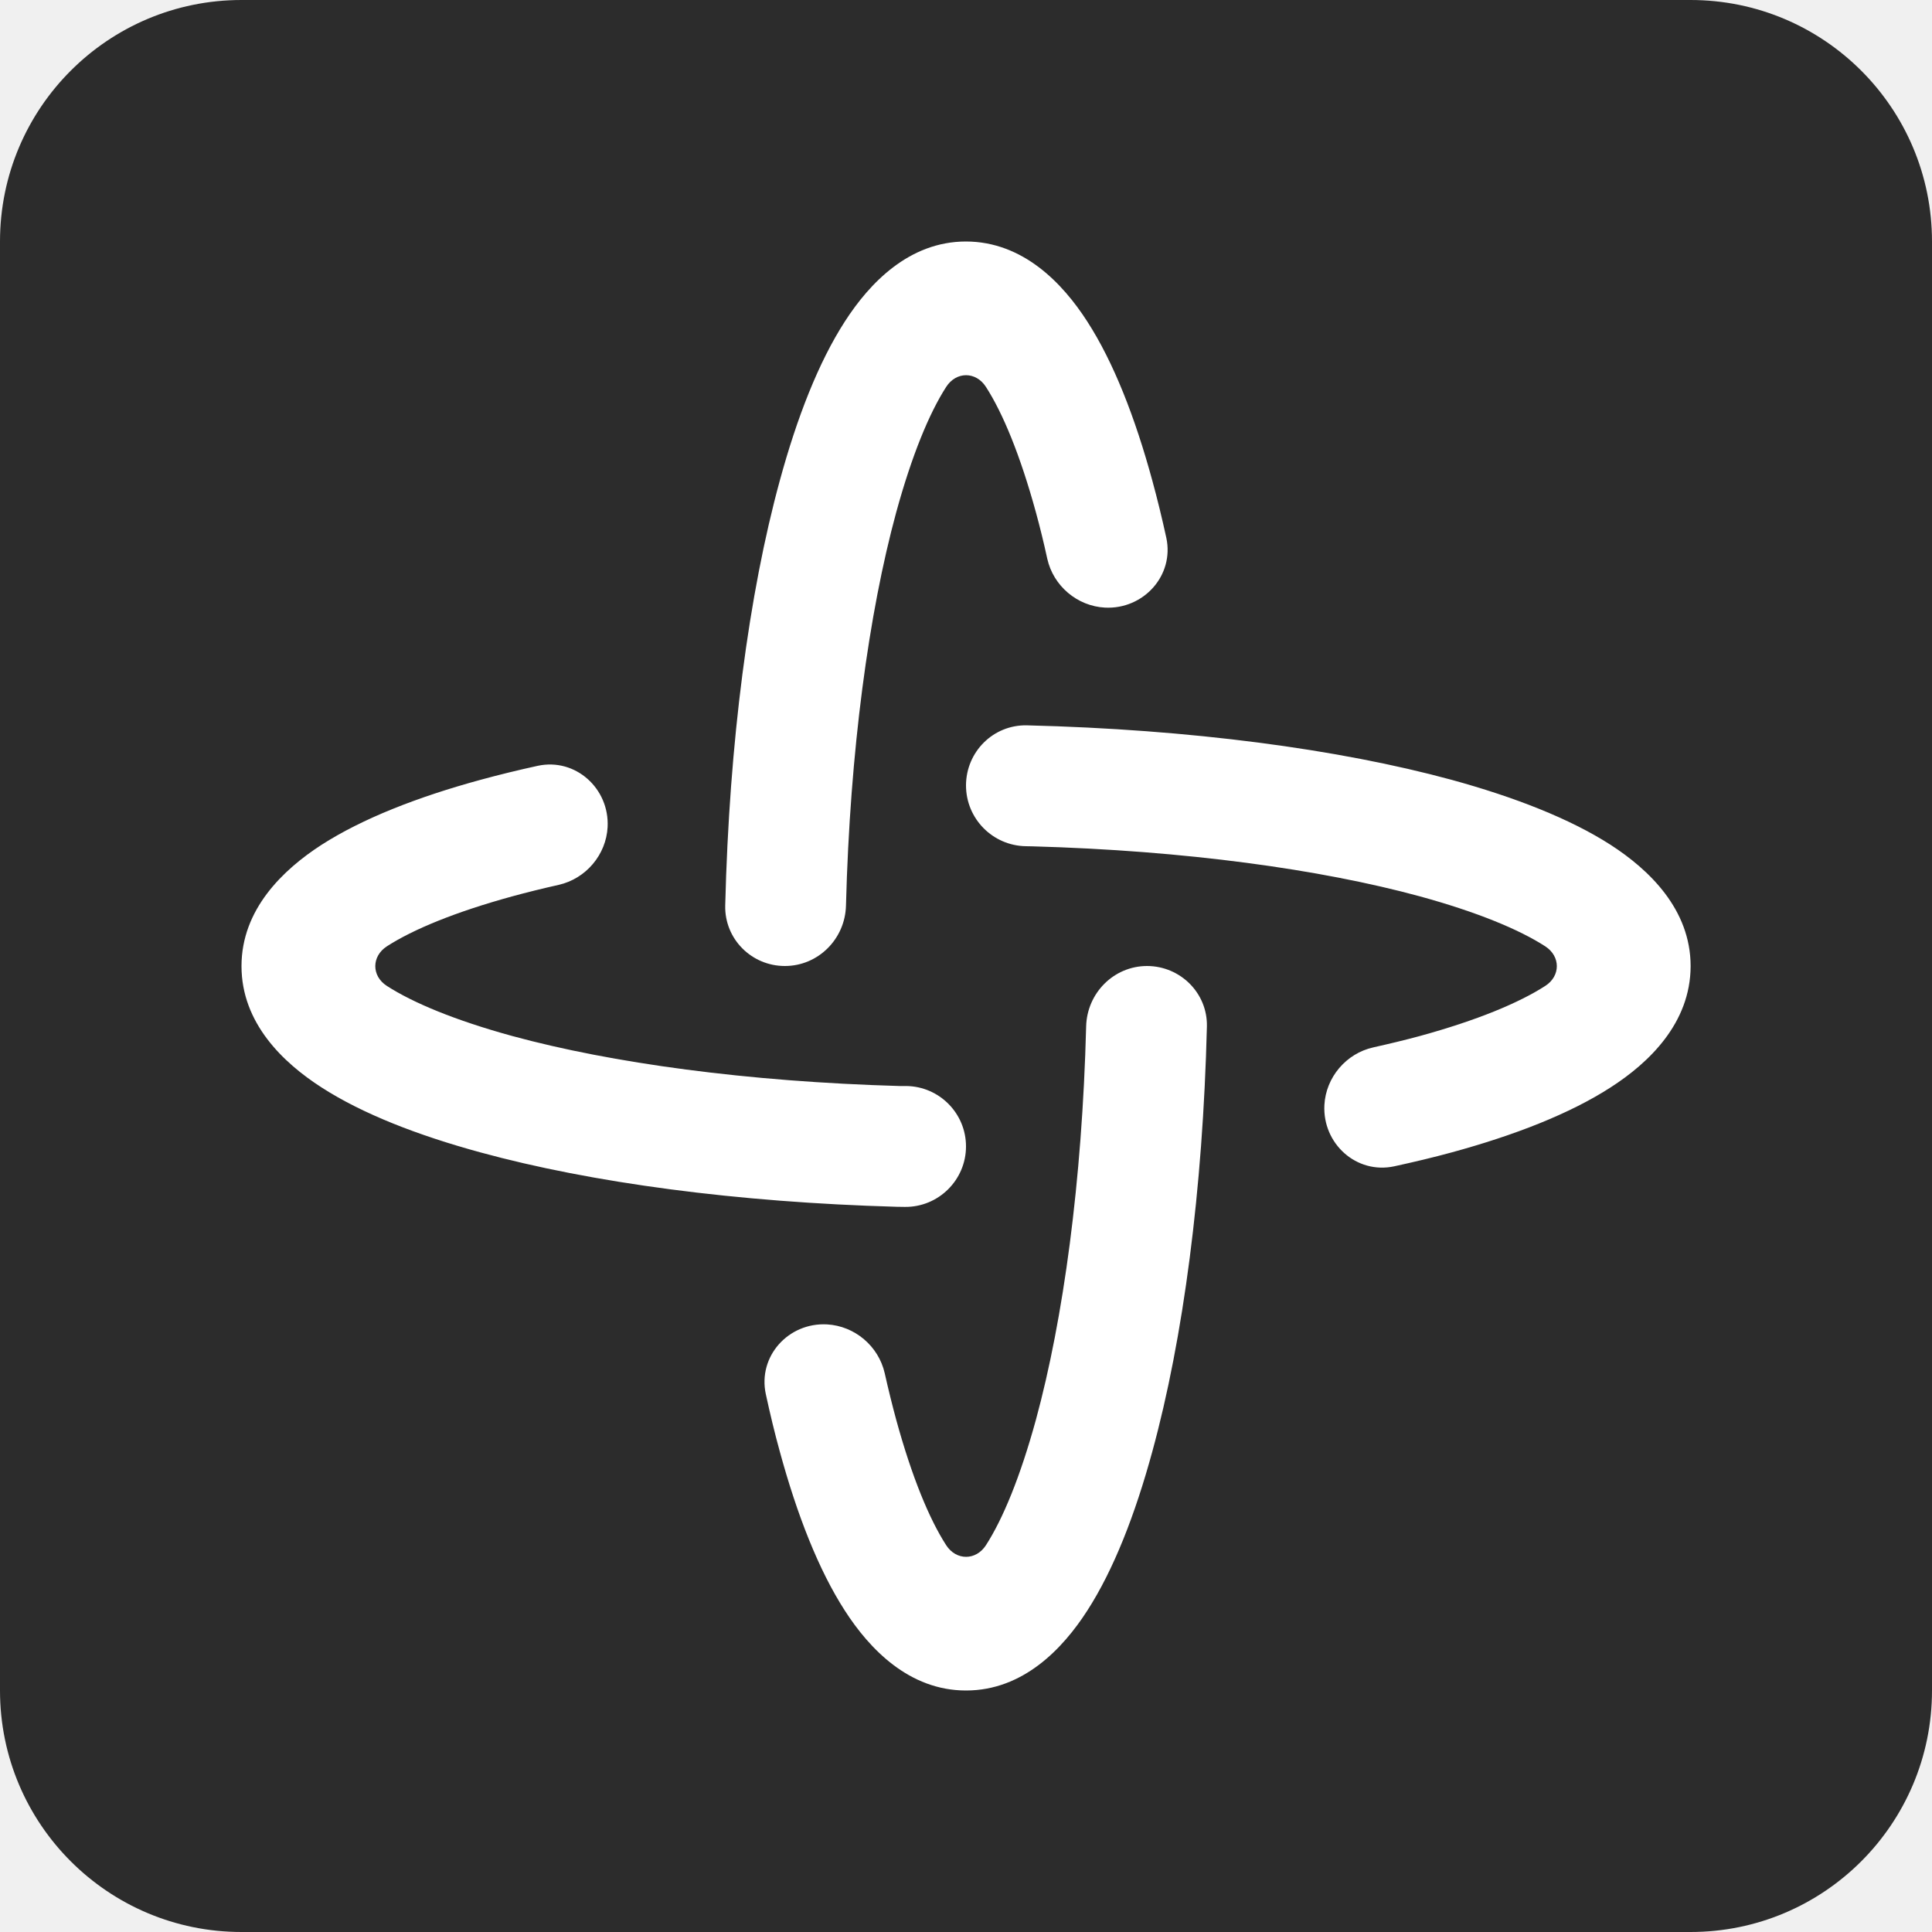
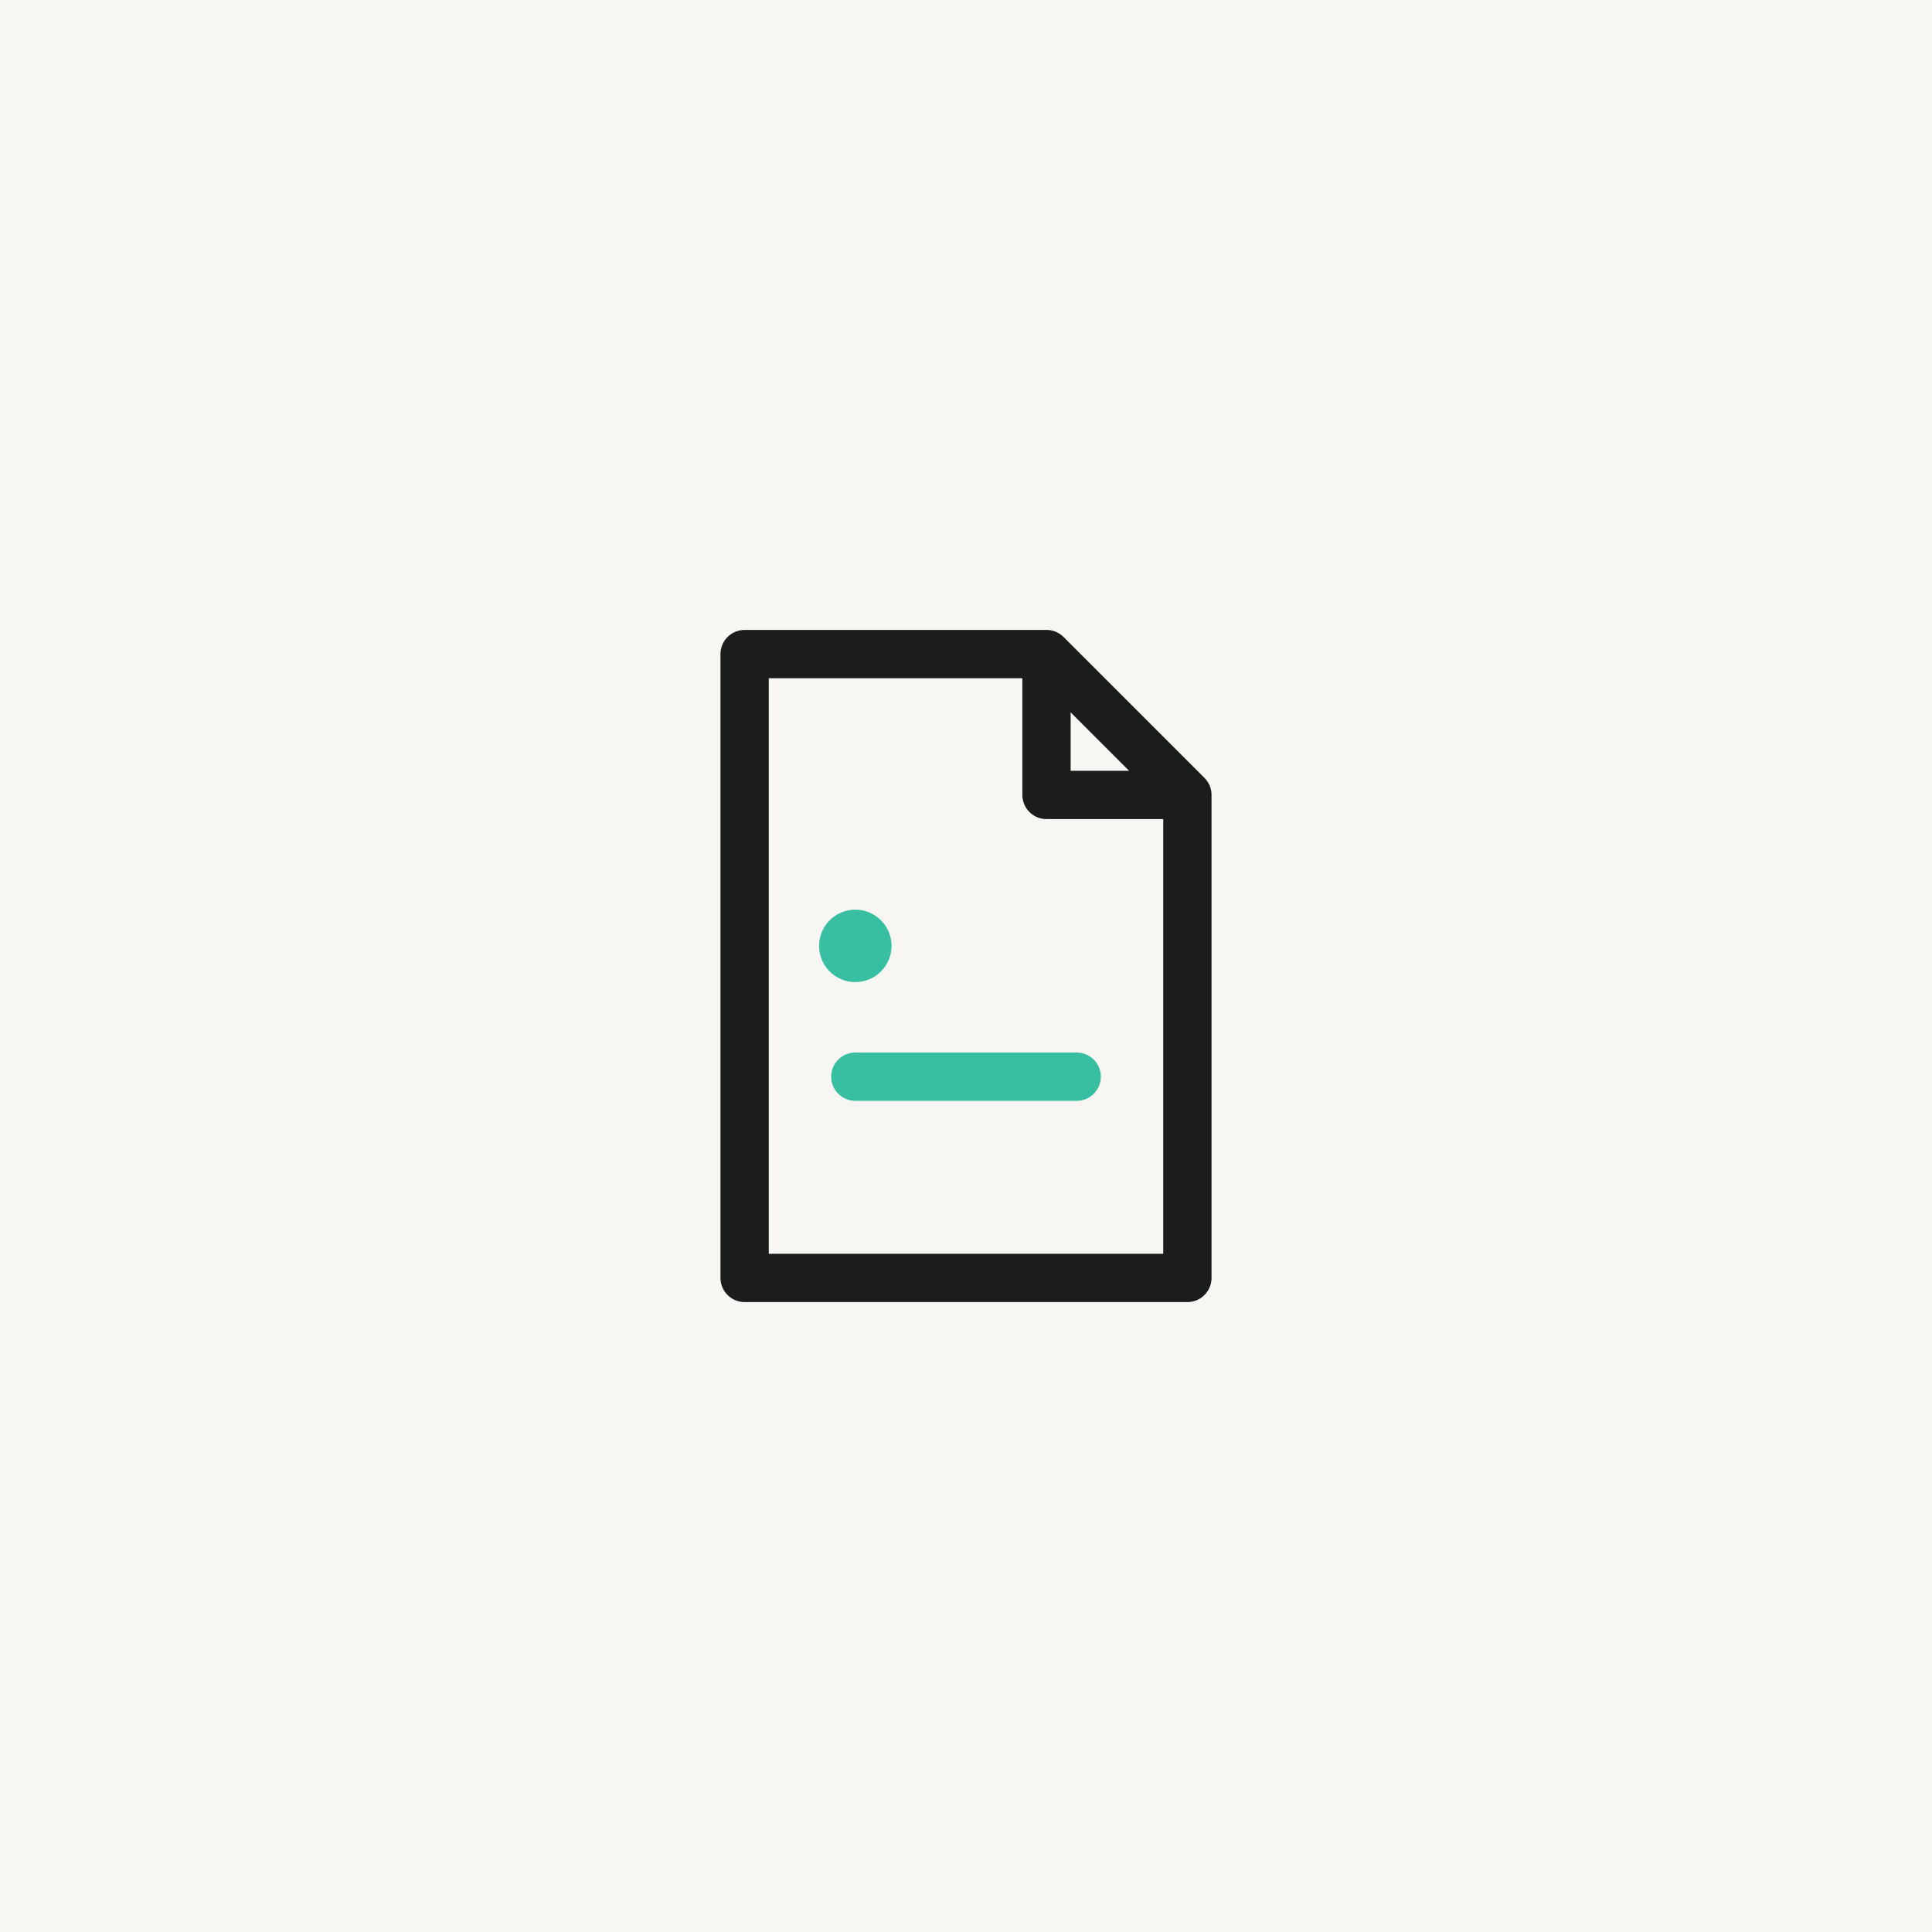
- <svg xmlns="http://www.w3.org/2000/svg" width="16" height="16" viewBox="0 0 16 16" fill="none">
-   <path d="M0 2C0 0.895 0.895 0 2 0H14C15.105 0 16 0.895 16 2V14C16 15.105 15.105 16 14 16H2C0.895 16 0 15.105 0 14V2Z" fill="#2C2C2C" />
-   <path d="M9.5 8C9.776 8.001 10.001 8.225 9.995 8.5C9.962 9.855 9.799 11.086 9.543 12.021C9.401 12.542 9.223 13 9.004 13.339C8.8 13.656 8.472 14 8 14C7.529 14 7.201 13.656 6.997 13.339C6.778 13 6.6 12.542 6.458 12.021C6.416 11.87 6.378 11.711 6.342 11.545C6.275 11.232 6.529 10.951 6.849 10.968C7.079 10.981 7.276 11.148 7.327 11.373C7.357 11.507 7.389 11.636 7.422 11.758C7.552 12.232 7.696 12.58 7.836 12.797C7.919 12.925 8.082 12.925 8.165 12.797C8.305 12.58 8.449 12.232 8.579 11.758C8.806 10.924 8.962 9.784 8.995 8.5C9.002 8.224 9.224 8 9.5 8ZM4.454 6.342C4.766 6.275 5.048 6.53 5.032 6.849C5.02 7.079 4.852 7.277 4.627 7.328C4.493 7.358 4.364 7.39 4.243 7.423C3.769 7.553 3.421 7.697 3.204 7.837C3.076 7.92 3.076 8.083 3.204 8.165C3.421 8.305 3.769 8.45 4.243 8.58C5.066 8.804 6.187 8.958 7.451 8.994H7.507C7.78 8.998 8 9.221 8 9.494C8 9.772 7.772 9.998 7.494 9.995L7.425 9.994C6.101 9.957 4.898 9.795 3.98 9.544C3.459 9.402 3.001 9.224 2.662 9.005C2.345 8.801 2 8.473 2 8.001C2 7.53 2.345 7.202 2.662 6.997C3.001 6.779 3.459 6.6 3.98 6.458C4.13 6.417 4.289 6.378 4.454 6.342ZM8.504 6.007C9.857 6.04 11.087 6.204 12.021 6.458C12.542 6.601 13 6.779 13.339 6.997C13.656 7.202 14.001 7.53 14.001 8.001C14 8.473 13.656 8.801 13.339 9.005C13 9.224 12.542 9.402 12.021 9.544C11.871 9.585 11.711 9.623 11.546 9.659C11.233 9.726 10.952 9.471 10.968 9.152C10.98 8.922 11.148 8.724 11.373 8.674C11.507 8.644 11.636 8.613 11.758 8.58C12.232 8.45 12.58 8.305 12.797 8.165C12.925 8.083 12.925 7.92 12.797 7.837C12.58 7.697 12.232 7.553 11.758 7.423C10.935 7.199 9.814 7.044 8.55 7.009L8.497 7.008C8.221 7.004 8 6.78 8 6.504C8.001 6.226 8.226 6.001 8.504 6.007ZM8 2C8.472 2.001 8.8 2.345 9.004 2.662C9.223 3.001 9.401 3.459 9.543 3.98C9.584 4.13 9.623 4.289 9.659 4.454C9.726 4.766 9.47 5.048 9.151 5.032C8.921 5.02 8.723 4.852 8.673 4.627C8.644 4.493 8.612 4.364 8.579 4.243C8.449 3.769 8.305 3.421 8.165 3.204C8.082 3.075 7.919 3.075 7.836 3.204C7.696 3.421 7.552 3.769 7.422 4.243C7.195 5.077 7.039 6.216 7.006 7.5C6.999 7.776 6.776 8 6.5 8C6.224 8 6 7.776 6.006 7.5C6.039 6.146 6.202 4.915 6.458 3.98C6.6 3.459 6.778 3.001 6.997 2.662C7.201 2.345 7.529 2 8 2Z" fill="white" />
+ <svg xmlns="http://www.w3.org/2000/svg" width="256" height="256" viewBox="0 0 256 256">
+   <style>text{font-family:'Manrope','Avenir Next','Helvetica Neue',Arial,sans-serif}.mono{font-family:'IBM Plex Mono','SFMono-Regular',Consolas,monospace}</style>
+   <rect width="256" height="256" fill="#F7F6F3" />
+   <g transform="translate(64 64) scale(2.666667)" fill="none">
+     <path d="M13 8.5h15l7 7V39.5H13V8.5Z" stroke="#1A1D1C" stroke-width="2.4" stroke-linejoin="round" />
+     <path d="M28 8.5v7h7" stroke="#1A1D1C" stroke-width="2.4" stroke-linejoin="round" />
+     <path d="M18.5 29.5h11" stroke="#38BFA2" stroke-width="2.4" stroke-linecap="round" />
+     <circle cx="18.5" cy="23" r="1.8" fill="#38BFA2" />
+   </g>
</svg>
